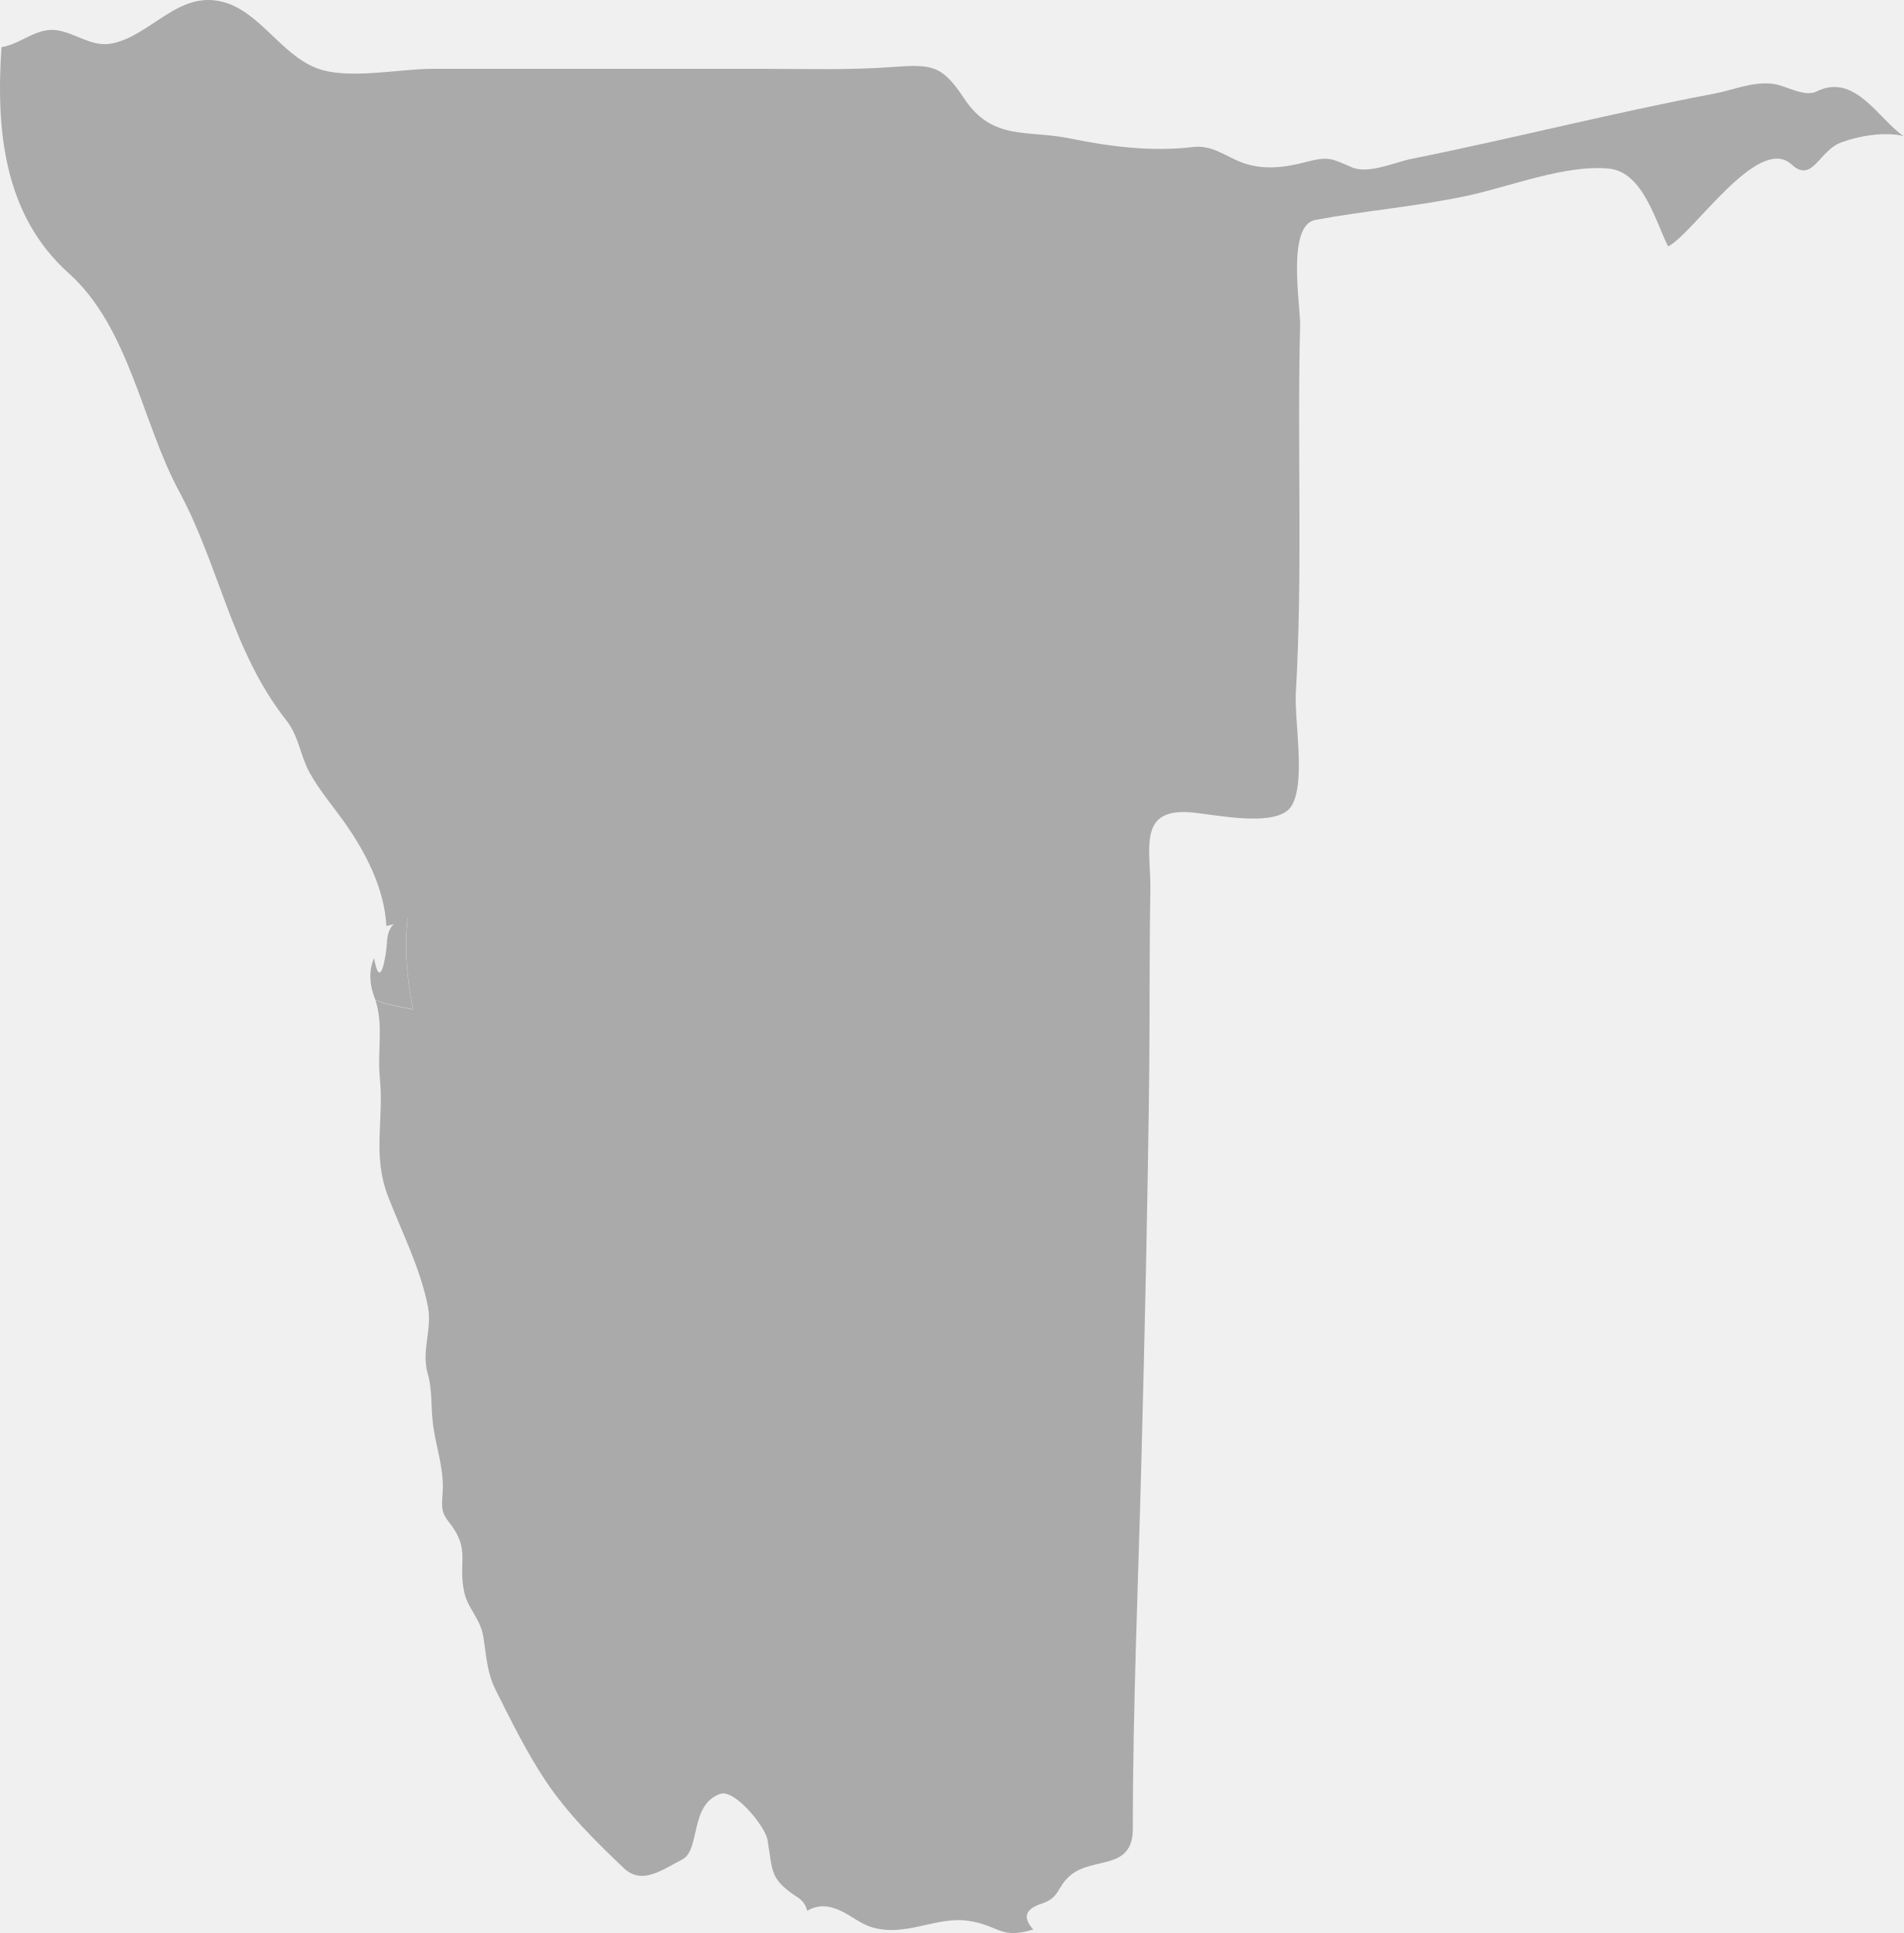
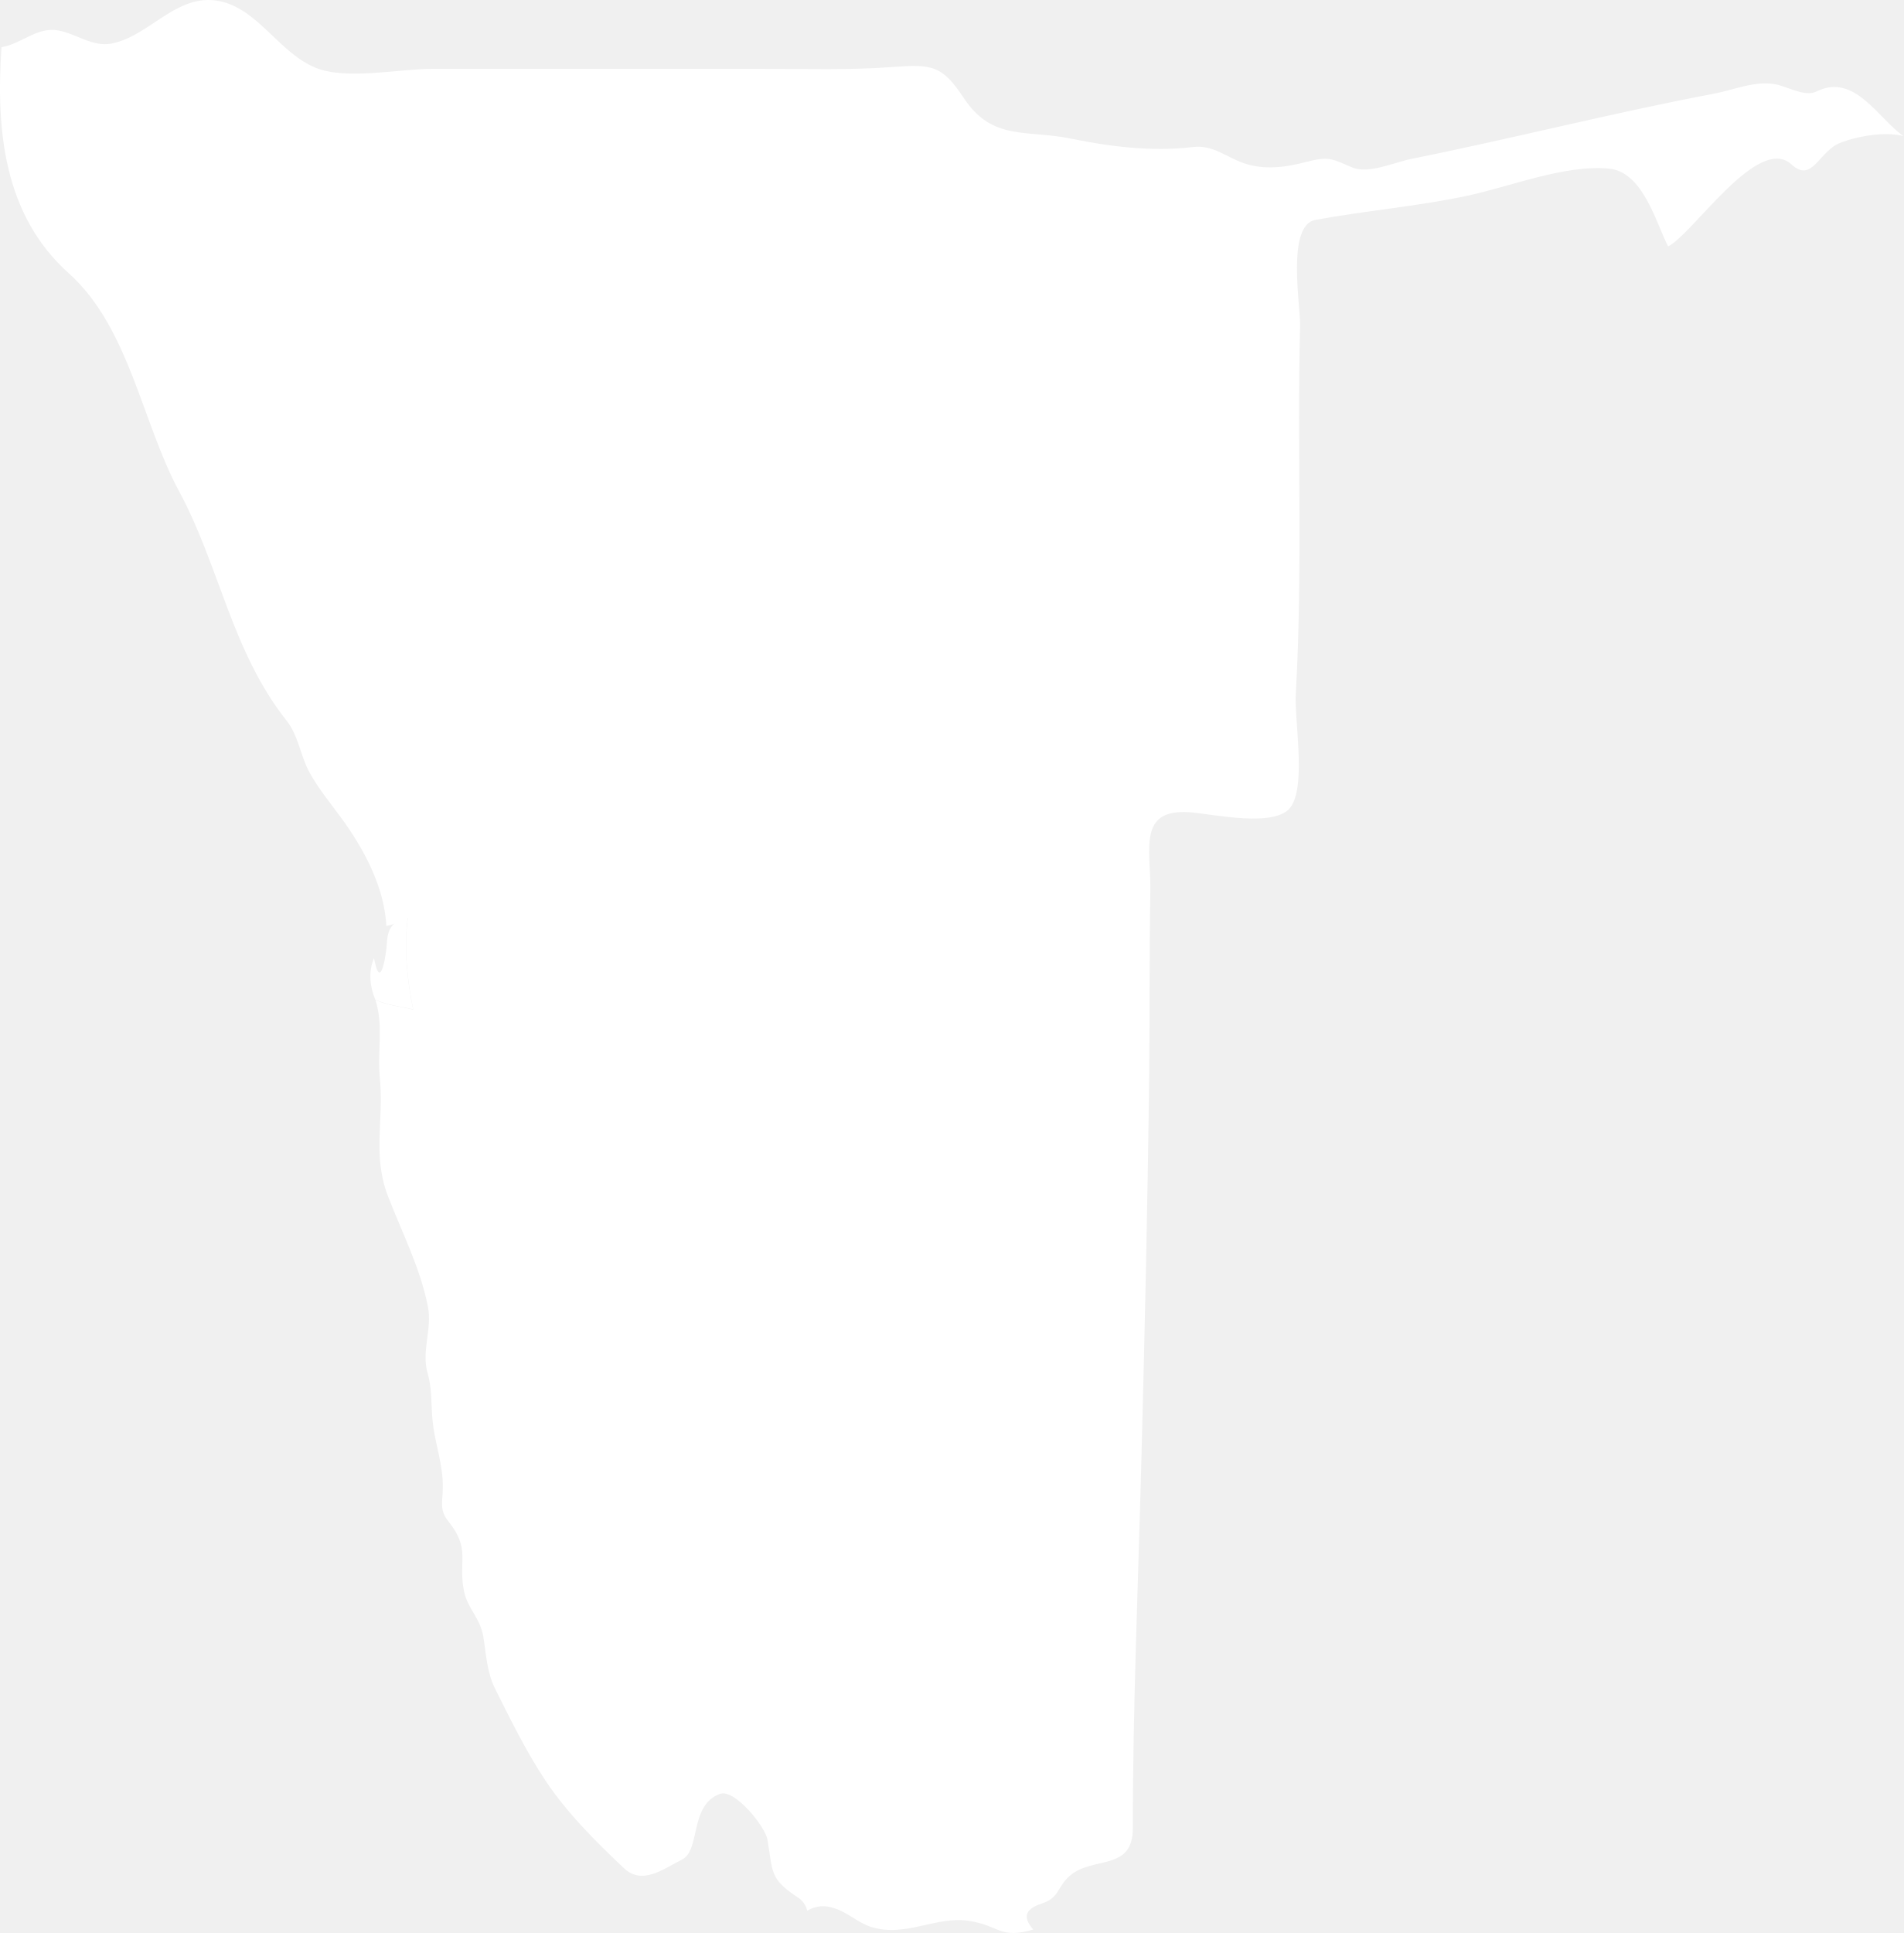
- <svg xmlns="http://www.w3.org/2000/svg" width="11.892mm" height="12.074mm" viewBox="0 0 11.892 12.074" version="1.1" id="svg7070">
+ <svg xmlns="http://www.w3.org/2000/svg" width="1189.2mm" height="1207.4mm" viewBox="0 0 1189.2 1207.4" version="1.1" id="svg7070">
  <defs id="defs7064" />
-   <g id="layer1" transform="translate(-157.6274,-39.41445)">
-     <g transform="matrix(0.2645833,0,0,0.2645833,77.70345,-98.96317)" id="na">
-       <path style="fill:#aaaaaa" d="m 302.11,524.115 c 0.467,-0.072 0.836,-0.484 1.335,-0.395 0.425,0.074 0.81,0.396 1.259,0.311 0.938,-0.178 1.58,-1.271 2.648,-0.98 0.85,0.232 1.34,1.207 2.171,1.549 0.724,0.299 1.979,0.027 2.751,0.027 2.605,0 5.211,0 7.816,0 1.019,0 2.041,0.033 3.059,-0.043 0.943,-0.068 1.17,-0.043 1.688,0.738 0.672,1.018 1.496,0.738 2.518,0.951 0.943,0.195 1.932,0.314 2.883,0.201 0.476,-0.059 0.778,0.23 1.201,0.379 0.488,0.17 0.997,0.1 1.484,-0.029 0.534,-0.139 0.602,-0.074 1.076,0.129 0.389,0.166 1.011,-0.121 1.398,-0.199 2.393,-0.48 4.757,-1.088 7.154,-1.541 0.465,-0.088 0.936,-0.301 1.418,-0.227 0.285,0.043 0.717,0.316 0.999,0.176 0.901,-0.449 1.46,0.645 2.054,1.053 -0.434,-0.113 -1.079,-0.002 -1.49,0.158 -0.512,0.199 -0.662,0.963 -1.153,0.512 -0.79,-0.727 -2.333,1.652 -2.915,1.934 -0.283,-0.547 -0.588,-1.76 -1.395,-1.836 -1.041,-0.1 -2.336,0.426 -3.35,0.641 -1.191,0.254 -2.397,0.35 -3.585,0.57 -0.687,0.129 -0.349,2.027 -0.36,2.494 -0.073,2.893 0.064,5.795 -0.101,8.684 -0.036,0.641 0.241,2.111 -0.104,2.66 -0.341,0.541 -1.873,0.18 -2.418,0.145 -1.224,-0.078 -0.897,0.898 -0.913,1.863 -0.025,1.428 -0.012,2.854 -0.027,4.279 -0.035,3.07 -0.105,6.141 -0.186,9.209 -0.074,2.881 -0.201,5.76 -0.201,8.641 0,1.021 -0.951,0.645 -1.491,1.121 -0.303,0.266 -0.236,0.512 -0.654,0.65 -0.353,0.117 -0.493,0.291 -0.206,0.615 -0.791,0.234 -0.787,-0.092 -1.523,-0.205 -0.779,-0.119 -1.502,0.404 -2.316,0.141 -0.312,-0.102 -0.545,-0.344 -0.863,-0.439 -0.221,-0.078 -0.432,-0.059 -0.635,0.059 -0.035,-0.141 -0.114,-0.248 -0.236,-0.322 -0.659,-0.438 -0.572,-0.594 -0.703,-1.355 -0.055,-0.318 -0.777,-1.201 -1.116,-1.082 -0.731,0.254 -0.458,1.328 -0.9,1.551 -0.442,0.221 -0.938,0.615 -1.373,0.205 -0.67,-0.635 -1.341,-1.301 -1.854,-2.07 -0.456,-0.688 -0.818,-1.426 -1.186,-2.162 -0.195,-0.391 -0.213,-0.811 -0.28,-1.232 -0.07,-0.434 -0.367,-0.662 -0.452,-1.057 -0.157,-0.727 0.167,-0.994 -0.37,-1.664 -0.215,-0.268 -0.143,-0.439 -0.135,-0.781 0.012,-0.553 -0.18,-1.029 -0.238,-1.568 -0.043,-0.383 -0.01,-0.771 -0.119,-1.146 -0.155,-0.529 0.109,-1.043 0.006,-1.574 -0.178,-0.914 -0.611,-1.748 -0.943,-2.609 -0.375,-0.975 -0.094,-1.797 -0.192,-2.781 -0.066,-0.67 0.092,-1.223 -0.104,-1.852 0.284,0.123 0.593,0.16 0.892,0.225 -0.145,-0.711 -0.219,-1.439 -0.128,-2.162 -0.16,0.088 -0.329,0.15 -0.507,0.189 -0.043,-0.875 -0.484,-1.73 -0.98,-2.434 -0.279,-0.395 -0.598,-0.762 -0.833,-1.188 -0.216,-0.391 -0.26,-0.869 -0.542,-1.225 -1.299,-1.641 -1.578,-3.633 -2.537,-5.412 -0.881,-1.629 -1.176,-3.867 -2.606,-5.15 -1.543,-1.381 -1.722,-3.395 -1.59,-5.34 z" id="path2914" />
-       <path style="fill:#aaaaaa" d="m 310.938,546.605 c -0.13,-0.314 -0.169,-0.664 -0.031,-0.984 0.154,0.852 0.294,-0.139 0.303,-0.348 0.015,-0.342 0.135,-0.537 0.492,-0.605 -0.091,0.723 -0.018,1.453 0.127,2.162 -0.299,-0.063 -0.607,-0.102 -0.891,-0.225 z" id="path5418" />
+   <g id="layer1" transform="translate(-157.6275,1155.911)">
+     <g transform="matrix(26.45771,0,0,26.45743,-7834.578,-14993.199)" id="na" style="fill:#ffffff">
+       <path style="fill:#ffffff" d="m 302.11,524.115 c 0.467,-0.072 0.836,-0.484 1.335,-0.395 0.425,0.074 0.81,0.396 1.259,0.311 0.938,-0.178 1.58,-1.271 2.648,-0.98 0.85,0.232 1.34,1.207 2.171,1.549 0.724,0.299 1.979,0.027 2.751,0.027 2.605,0 5.211,0 7.816,0 1.019,0 2.041,0.033 3.059,-0.043 0.943,-0.068 1.17,-0.043 1.688,0.738 0.672,1.018 1.496,0.738 2.518,0.951 0.943,0.195 1.932,0.314 2.883,0.201 0.476,-0.059 0.778,0.23 1.201,0.379 0.488,0.17 0.997,0.1 1.484,-0.029 0.534,-0.139 0.602,-0.074 1.076,0.129 0.389,0.166 1.011,-0.121 1.398,-0.199 2.393,-0.48 4.757,-1.088 7.154,-1.541 0.465,-0.088 0.936,-0.301 1.418,-0.227 0.285,0.043 0.717,0.316 0.999,0.176 0.901,-0.449 1.46,0.645 2.054,1.053 -0.434,-0.113 -1.079,-0.002 -1.49,0.158 -0.512,0.199 -0.662,0.963 -1.153,0.512 -0.79,-0.727 -2.333,1.652 -2.915,1.934 -0.283,-0.547 -0.588,-1.76 -1.395,-1.836 -1.041,-0.1 -2.336,0.426 -3.35,0.641 -1.191,0.254 -2.397,0.35 -3.585,0.57 -0.687,0.129 -0.349,2.027 -0.36,2.494 -0.073,2.893 0.064,5.795 -0.101,8.684 -0.036,0.641 0.241,2.111 -0.104,2.66 -0.341,0.541 -1.873,0.18 -2.418,0.145 -1.224,-0.078 -0.897,0.898 -0.913,1.863 -0.025,1.428 -0.012,2.854 -0.027,4.279 -0.035,3.07 -0.105,6.141 -0.186,9.209 -0.074,2.881 -0.201,5.76 -0.201,8.641 0,1.021 -0.951,0.645 -1.491,1.121 -0.303,0.266 -0.236,0.512 -0.654,0.65 -0.353,0.117 -0.493,0.291 -0.206,0.615 -0.791,0.234 -0.787,-0.092 -1.523,-0.205 -0.779,-0.119 -1.502,0.404 -2.316,0.141 -0.312,-0.102 -0.545,-0.344 -0.863,-0.439 -0.221,-0.078 -0.432,-0.059 -0.635,0.059 -0.035,-0.141 -0.114,-0.248 -0.236,-0.322 -0.659,-0.438 -0.572,-0.594 -0.703,-1.355 -0.055,-0.318 -0.777,-1.201 -1.116,-1.082 -0.731,0.254 -0.458,1.328 -0.9,1.551 -0.442,0.221 -0.938,0.615 -1.373,0.205 -0.67,-0.635 -1.341,-1.301 -1.854,-2.07 -0.456,-0.688 -0.818,-1.426 -1.186,-2.162 -0.195,-0.391 -0.213,-0.811 -0.28,-1.232 -0.07,-0.434 -0.367,-0.662 -0.452,-1.057 -0.157,-0.727 0.167,-0.994 -0.37,-1.664 -0.215,-0.268 -0.143,-0.439 -0.135,-0.781 0.012,-0.553 -0.18,-1.029 -0.238,-1.568 -0.043,-0.383 -0.01,-0.771 -0.119,-1.146 -0.155,-0.529 0.109,-1.043 0.006,-1.574 -0.178,-0.914 -0.611,-1.748 -0.943,-2.609 -0.375,-0.975 -0.094,-1.797 -0.192,-2.781 -0.066,-0.67 0.092,-1.223 -0.104,-1.852 0.284,0.123 0.593,0.16 0.892,0.225 -0.145,-0.711 -0.219,-1.439 -0.128,-2.162 -0.16,0.088 -0.329,0.15 -0.507,0.189 -0.043,-0.875 -0.484,-1.73 -0.98,-2.434 -0.279,-0.395 -0.598,-0.762 -0.833,-1.188 -0.216,-0.391 -0.26,-0.869 -0.542,-1.225 -1.299,-1.641 -1.578,-3.633 -2.537,-5.412 -0.881,-1.629 -1.176,-3.867 -2.606,-5.15 -1.543,-1.381 -1.722,-3.395 -1.59,-5.34 z" id="path2914" />
+       <path style="fill:#ffffff" d="m 310.938,546.605 c -0.13,-0.314 -0.169,-0.664 -0.031,-0.984 0.154,0.852 0.294,-0.139 0.303,-0.348 0.015,-0.342 0.135,-0.537 0.492,-0.605 -0.091,0.723 -0.018,1.453 0.127,2.162 -0.299,-0.063 -0.607,-0.102 -0.891,-0.225 z" id="path5418" />
    </g>
  </g>
</svg>
